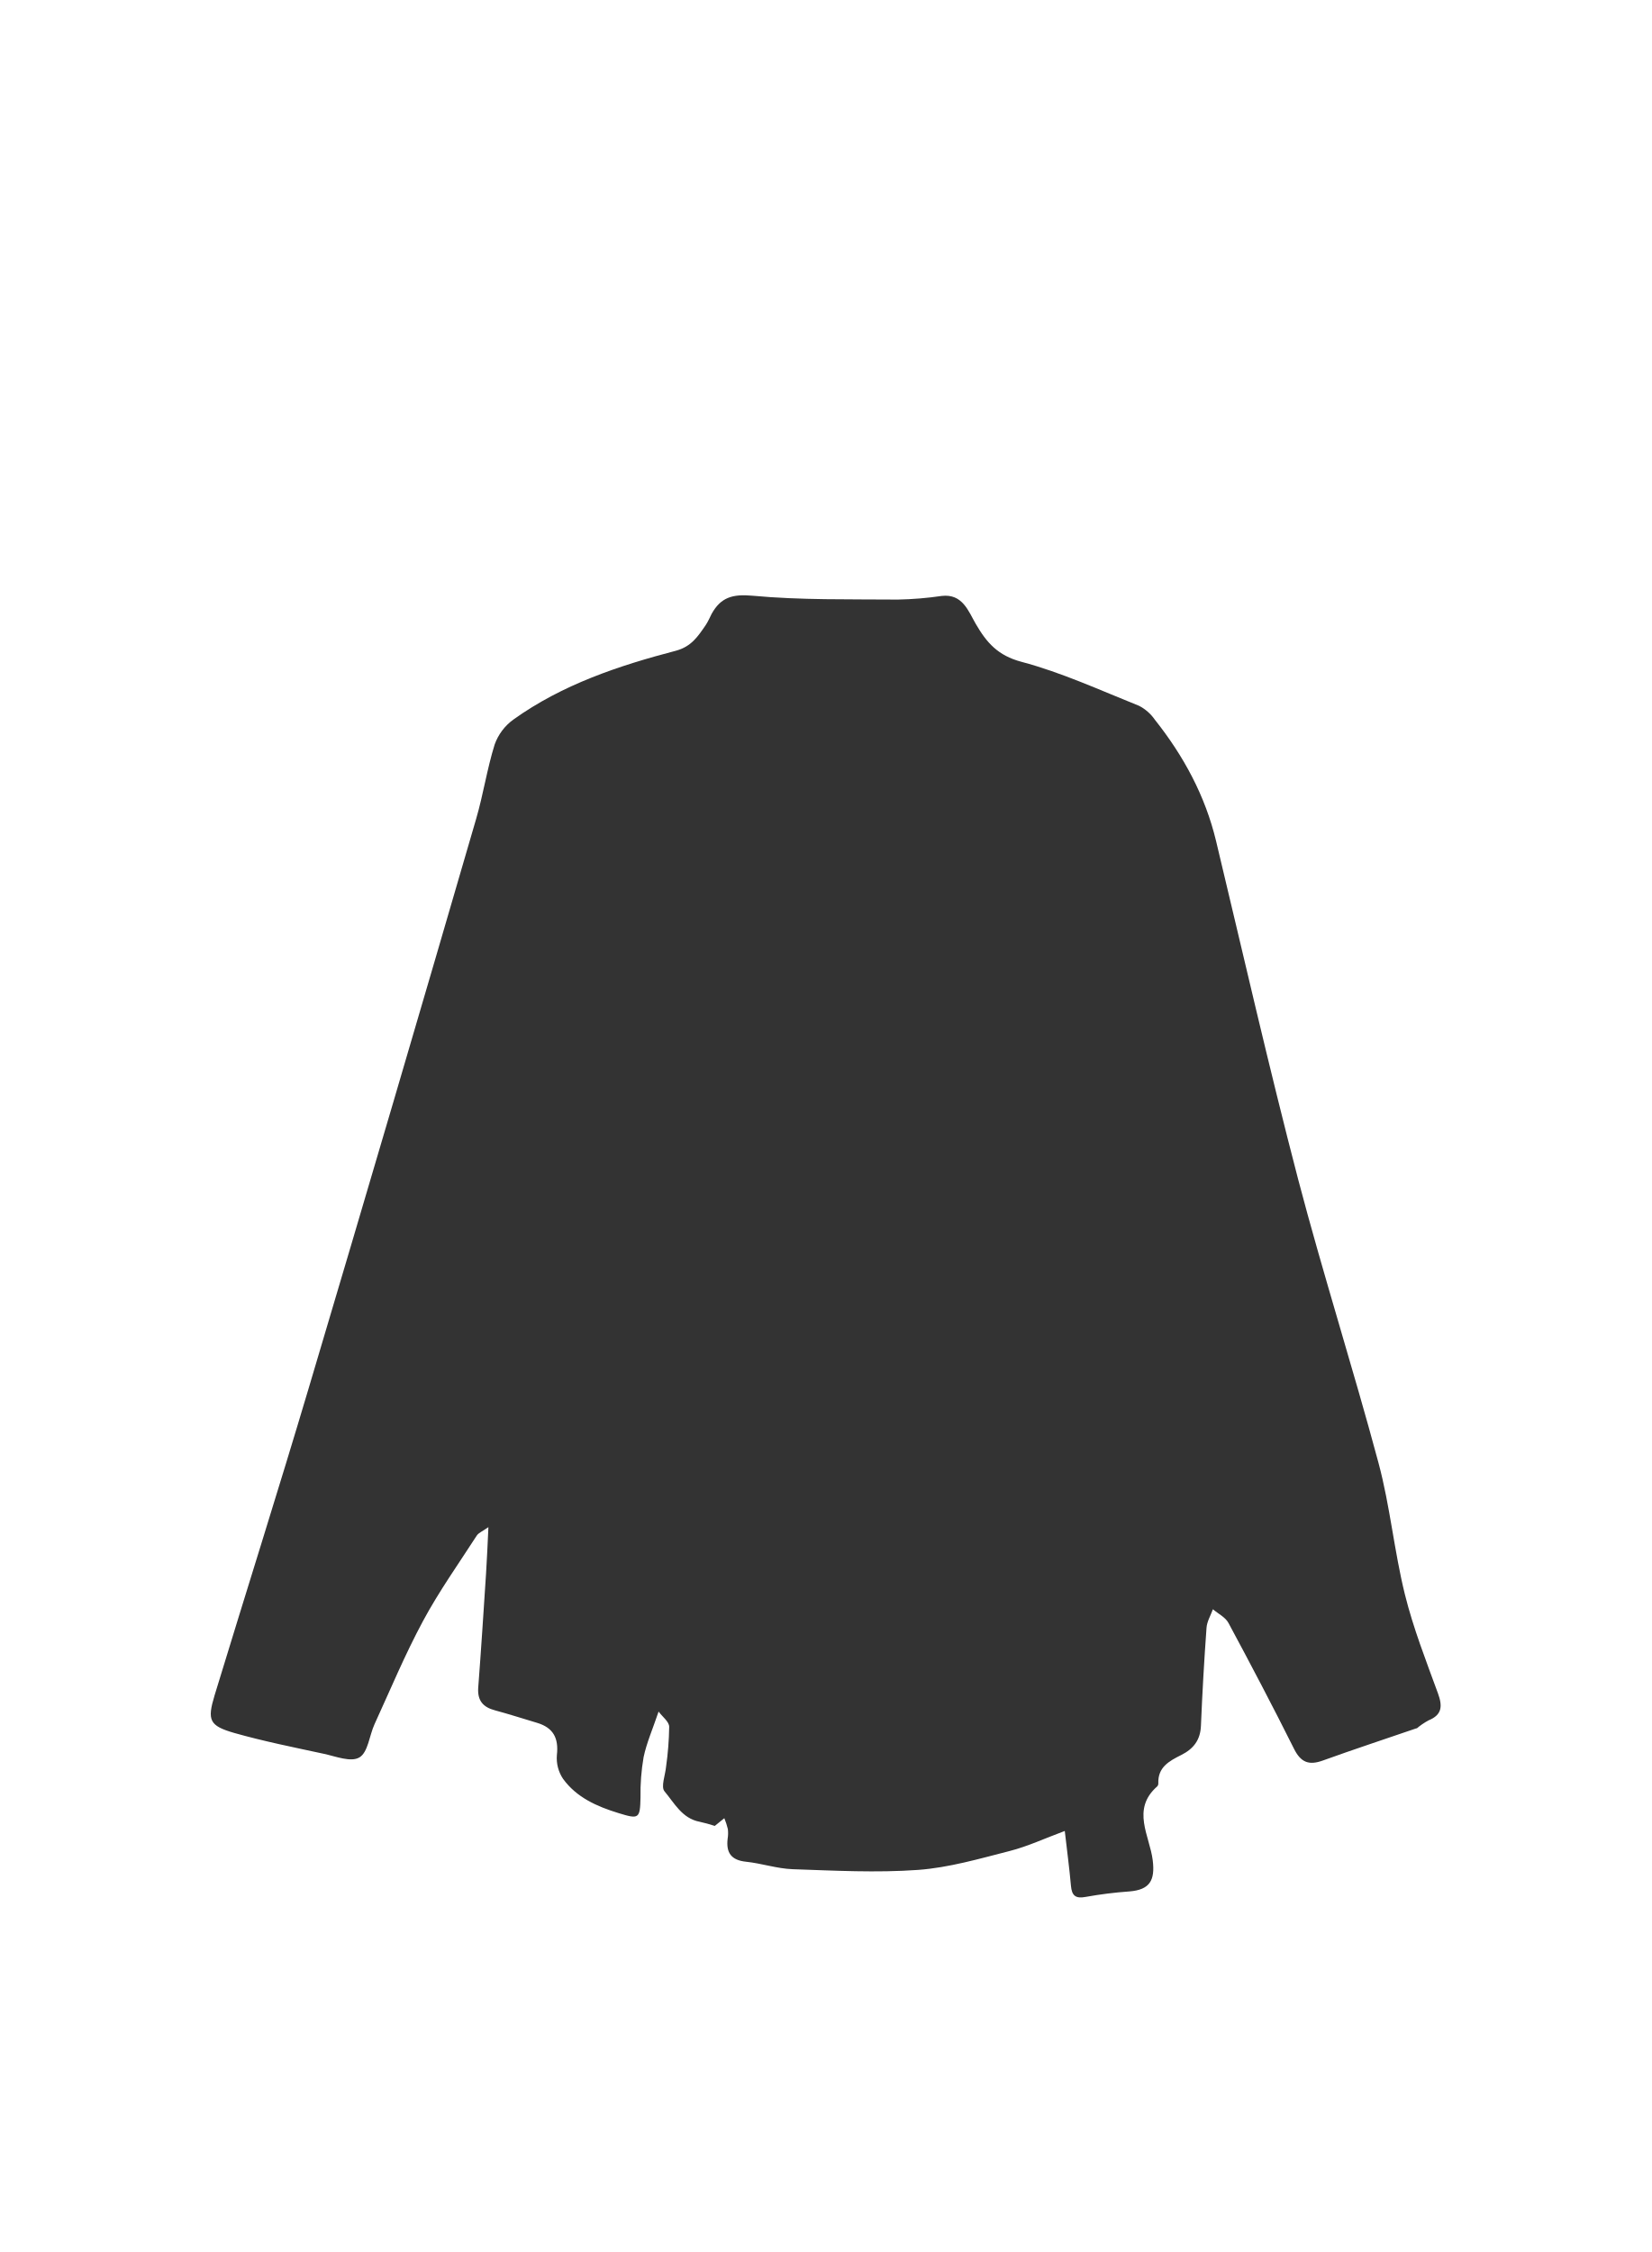
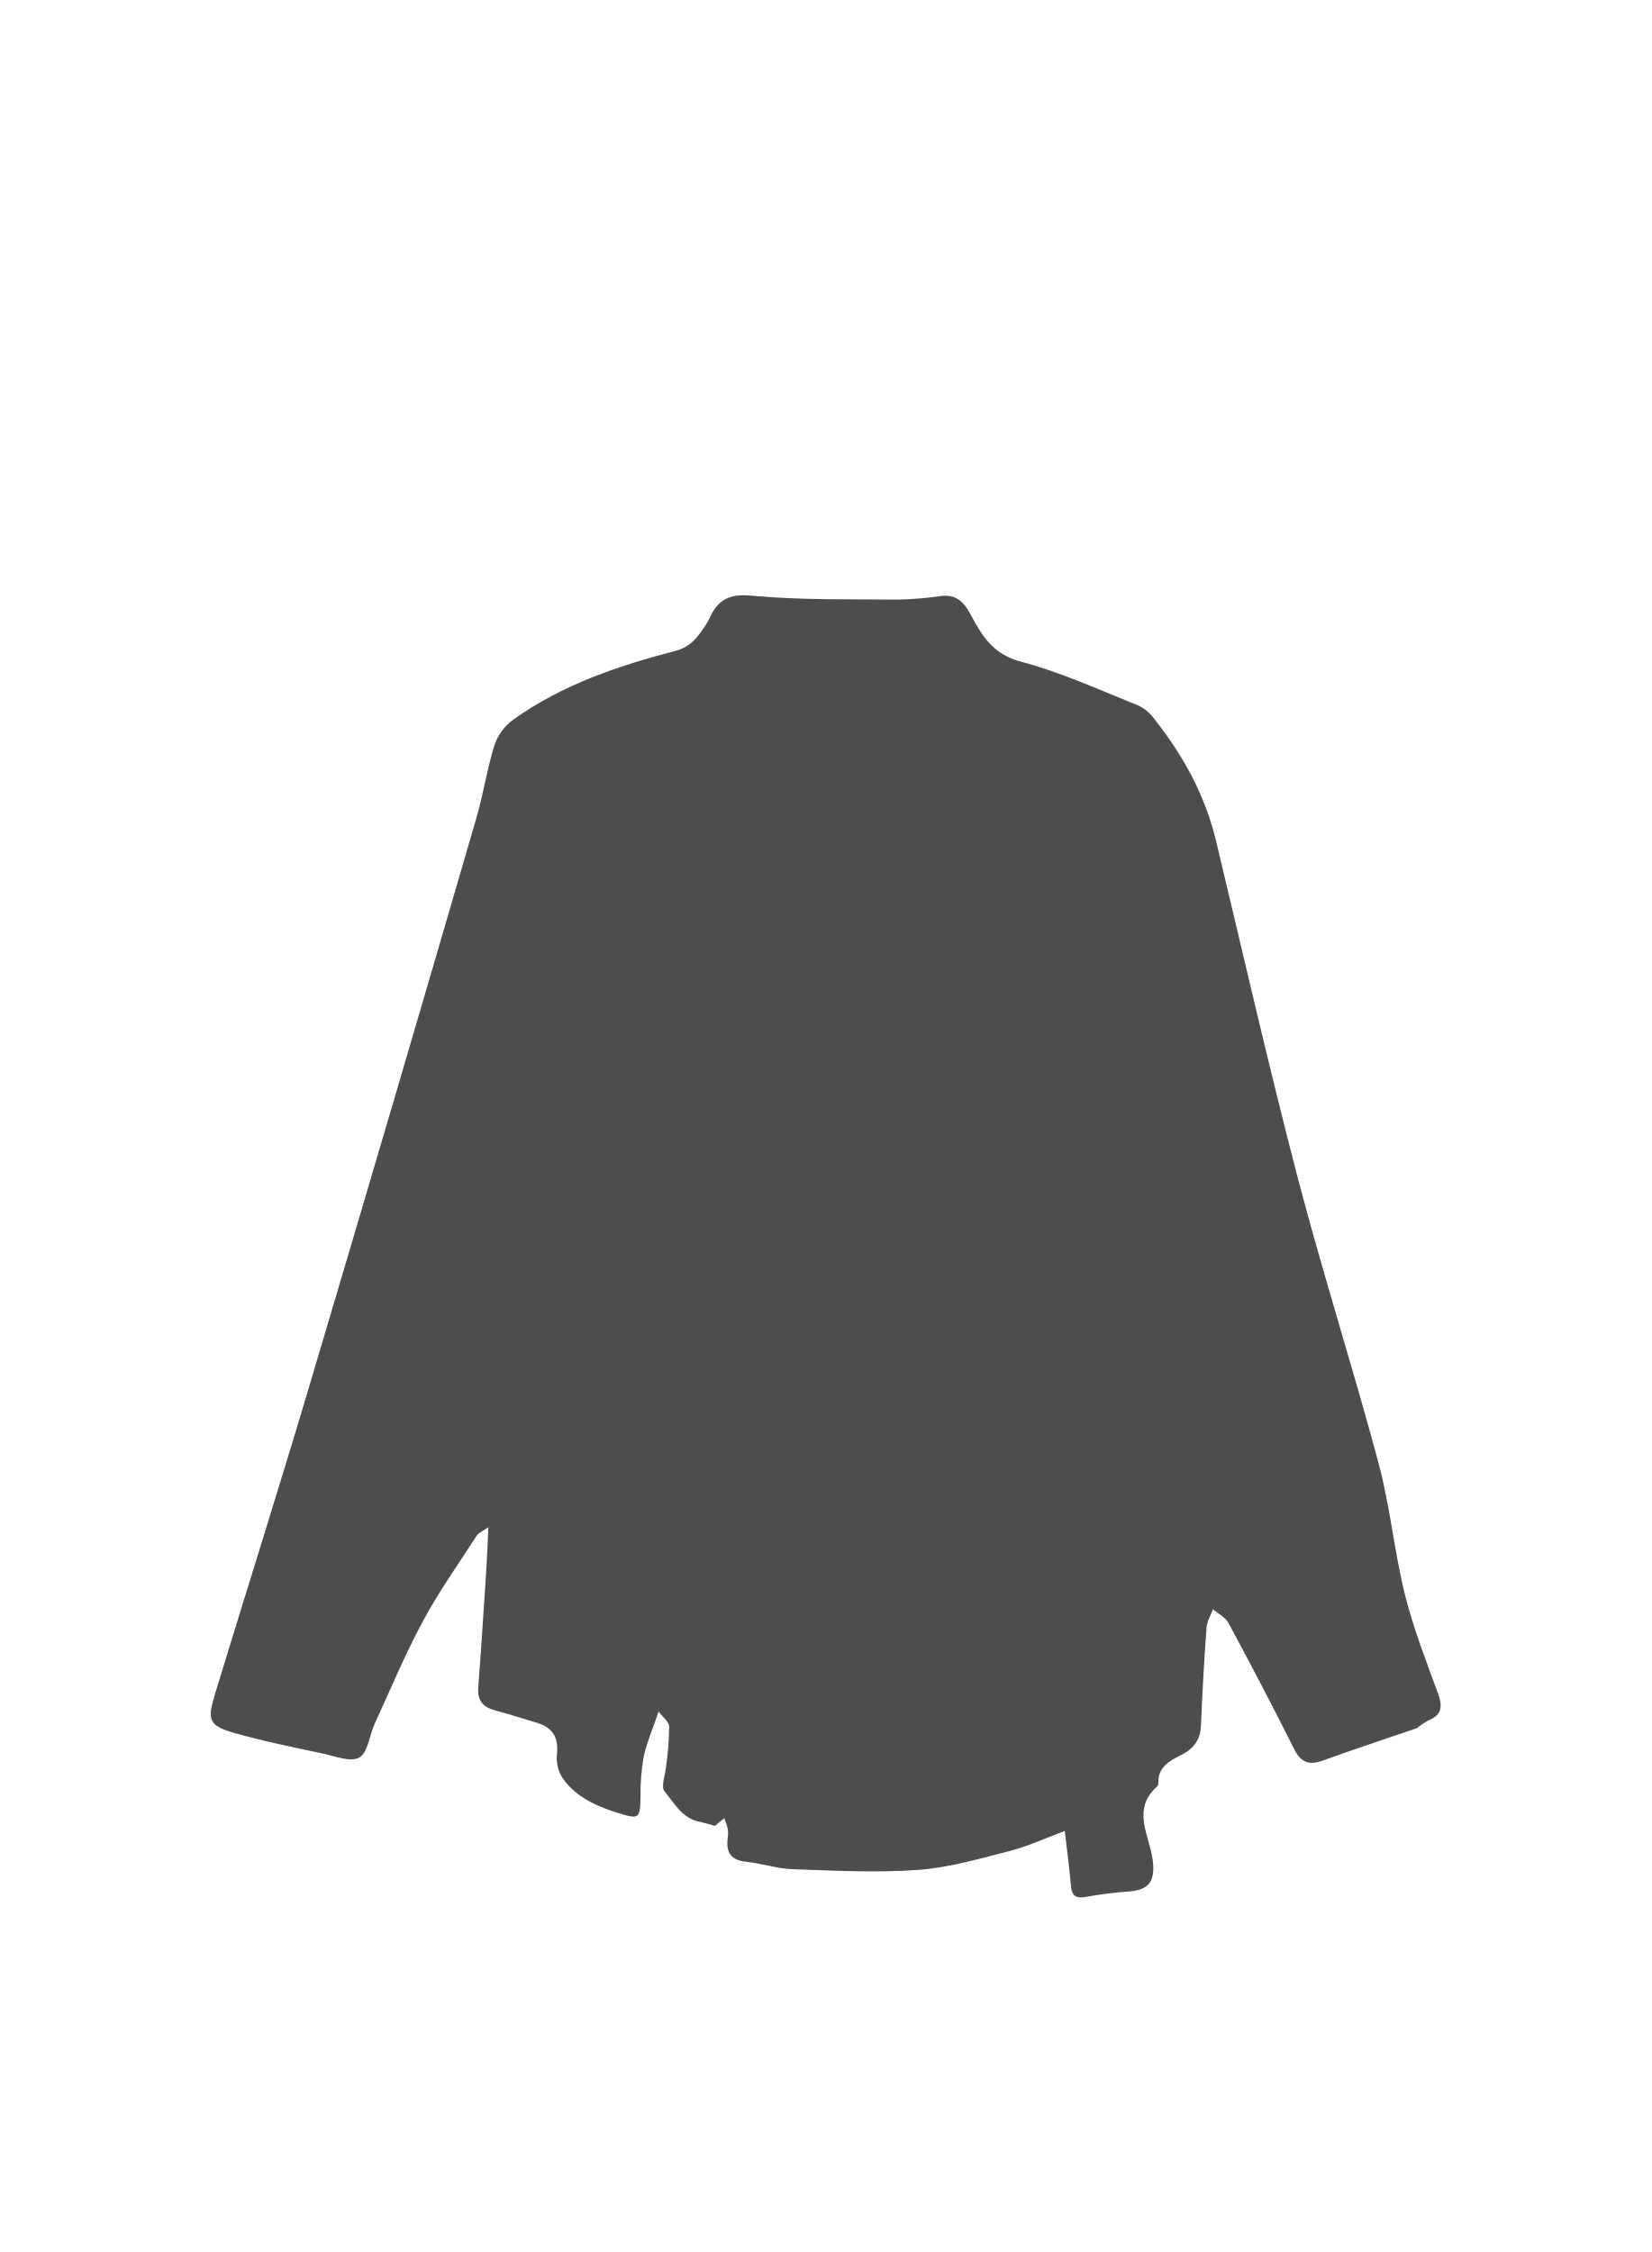
<svg xmlns="http://www.w3.org/2000/svg" id="CARDS" viewBox="0 0 396.04 540">
  <defs>
-     <style>.cls-1{fill:#333;}</style>
+     <style>.cls-1{fill:#4d4d4d;}</style>
  </defs>
  <g id="icons">
    <path class="cls-1" d="M339.76,414.39c-7.53,2.58-15.09,5.07-22.57,7.77-3.31,1.19-5.25.46-6.88-2.8-5.07-10.15-10.35-20.2-15.73-30.2-0.73-1.37-2.46-2.2-3.73-3.28-0.53,1.48-1.42,2.93-1.53,4.44q-0.85,11.74-1.34,23.51c-0.14,3.43-1.8,5.53-4.73,7s-5.62,2.93-5.49,6.79a1,1,0,0,1-.26.73c-6.29,5.52-1.8,11.84-1.08,17.72,0.59,4.81-.68,7.07-5.58,7.47a96.93,96.93,0,0,0-10.47,1.31c-2.46.47-3.35-.29-3.56-2.67-0.38-4.26-.95-8.5-1.48-13.14-4.73,1.75-8.85,3.69-13.19,4.8-7.27,1.86-14.61,4-22,4.54-10,.72-20,0.17-30.05-0.17-3.74-.13-7.44-1.4-11.19-1.79-3.53-.37-4.81-2.14-4.42-5.48a8.39,8.39,0,0,0,.06-2.35,17.79,17.79,0,0,0-.85-2.61l-2.29,1.85a37.34,37.34,0,0,0-3.65-1c-4.2-.8-6.05-4.5-8.4-7.29-0.92-1.09.19-3.89,0.37-5.9a75.86,75.86,0,0,0,.75-9.57c0-1.23-1.63-2.41-2.54-3.66-1.43,4.24-2.88,7.51-3.6,10.94a51.74,51.74,0,0,0-.74,9.66c-0.1,5.13-.4,5.24-5.23,3.76-5.22-1.6-10.07-3.74-13.33-8.21a8.9,8.9,0,0,1-1.49-5.74c0.46-4.06-.88-6.55-4.76-7.71-3.37-1-6.72-2.09-10.11-3-2.81-.75-4.18-2.29-4-5.34,0.7-9.13,1.28-18.27,1.88-27.4,0.23-3.47.36-6.94,0.57-11.18-1.43,1-2.35,1.36-2.78,2-4.38,6.79-9.09,13.41-12.9,20.5-4.31,8-7.83,16.46-11.63,24.75-1.24,2.71-1.55,6.71-3.6,7.95s-5.68-.23-8.55-0.85c-7.19-1.55-14.43-3-21.49-5-6-1.73-6.51-3.06-4.72-9,7.5-24.61,15.28-49.14,22.61-73.8q20.27-68.12,40.11-136.36c1.72-5.88,2.62-12,4.44-17.84a12.6,12.6,0,0,1,4.5-6c11.73-8.4,25.23-12.91,39-16.51,3.68-1,5.26-3.44,7.07-6.07,0.59-.86,1-1.85,1.47-2.77,2.2-3.95,5-4.79,9.85-4.34,11.53,1.07,23.2.82,34.81,0.92a83.31,83.31,0,0,0,10.5-.87c5-.6,6.42,3.68,8.15,6.66,2.64,4.55,5.31,7.63,11,9.14,9.65,2.56,18.85,6.81,28.17,10.54a10.34,10.34,0,0,1,3.78,3.31c6.9,8.69,12.09,18.24,14.7,29.12,6.47,27,12.64,54.12,19.65,81,6,22.85,13.2,45.37,19.32,68.19,2.76,10.31,3.74,21.09,6.31,31.46,2,8.07,5.07,15.9,7.93,23.73,1.12,3.07,1,5.14-2.27,6.48a16.28,16.28,0,0,0-2.91,2Z" />
  </g>
</svg>
